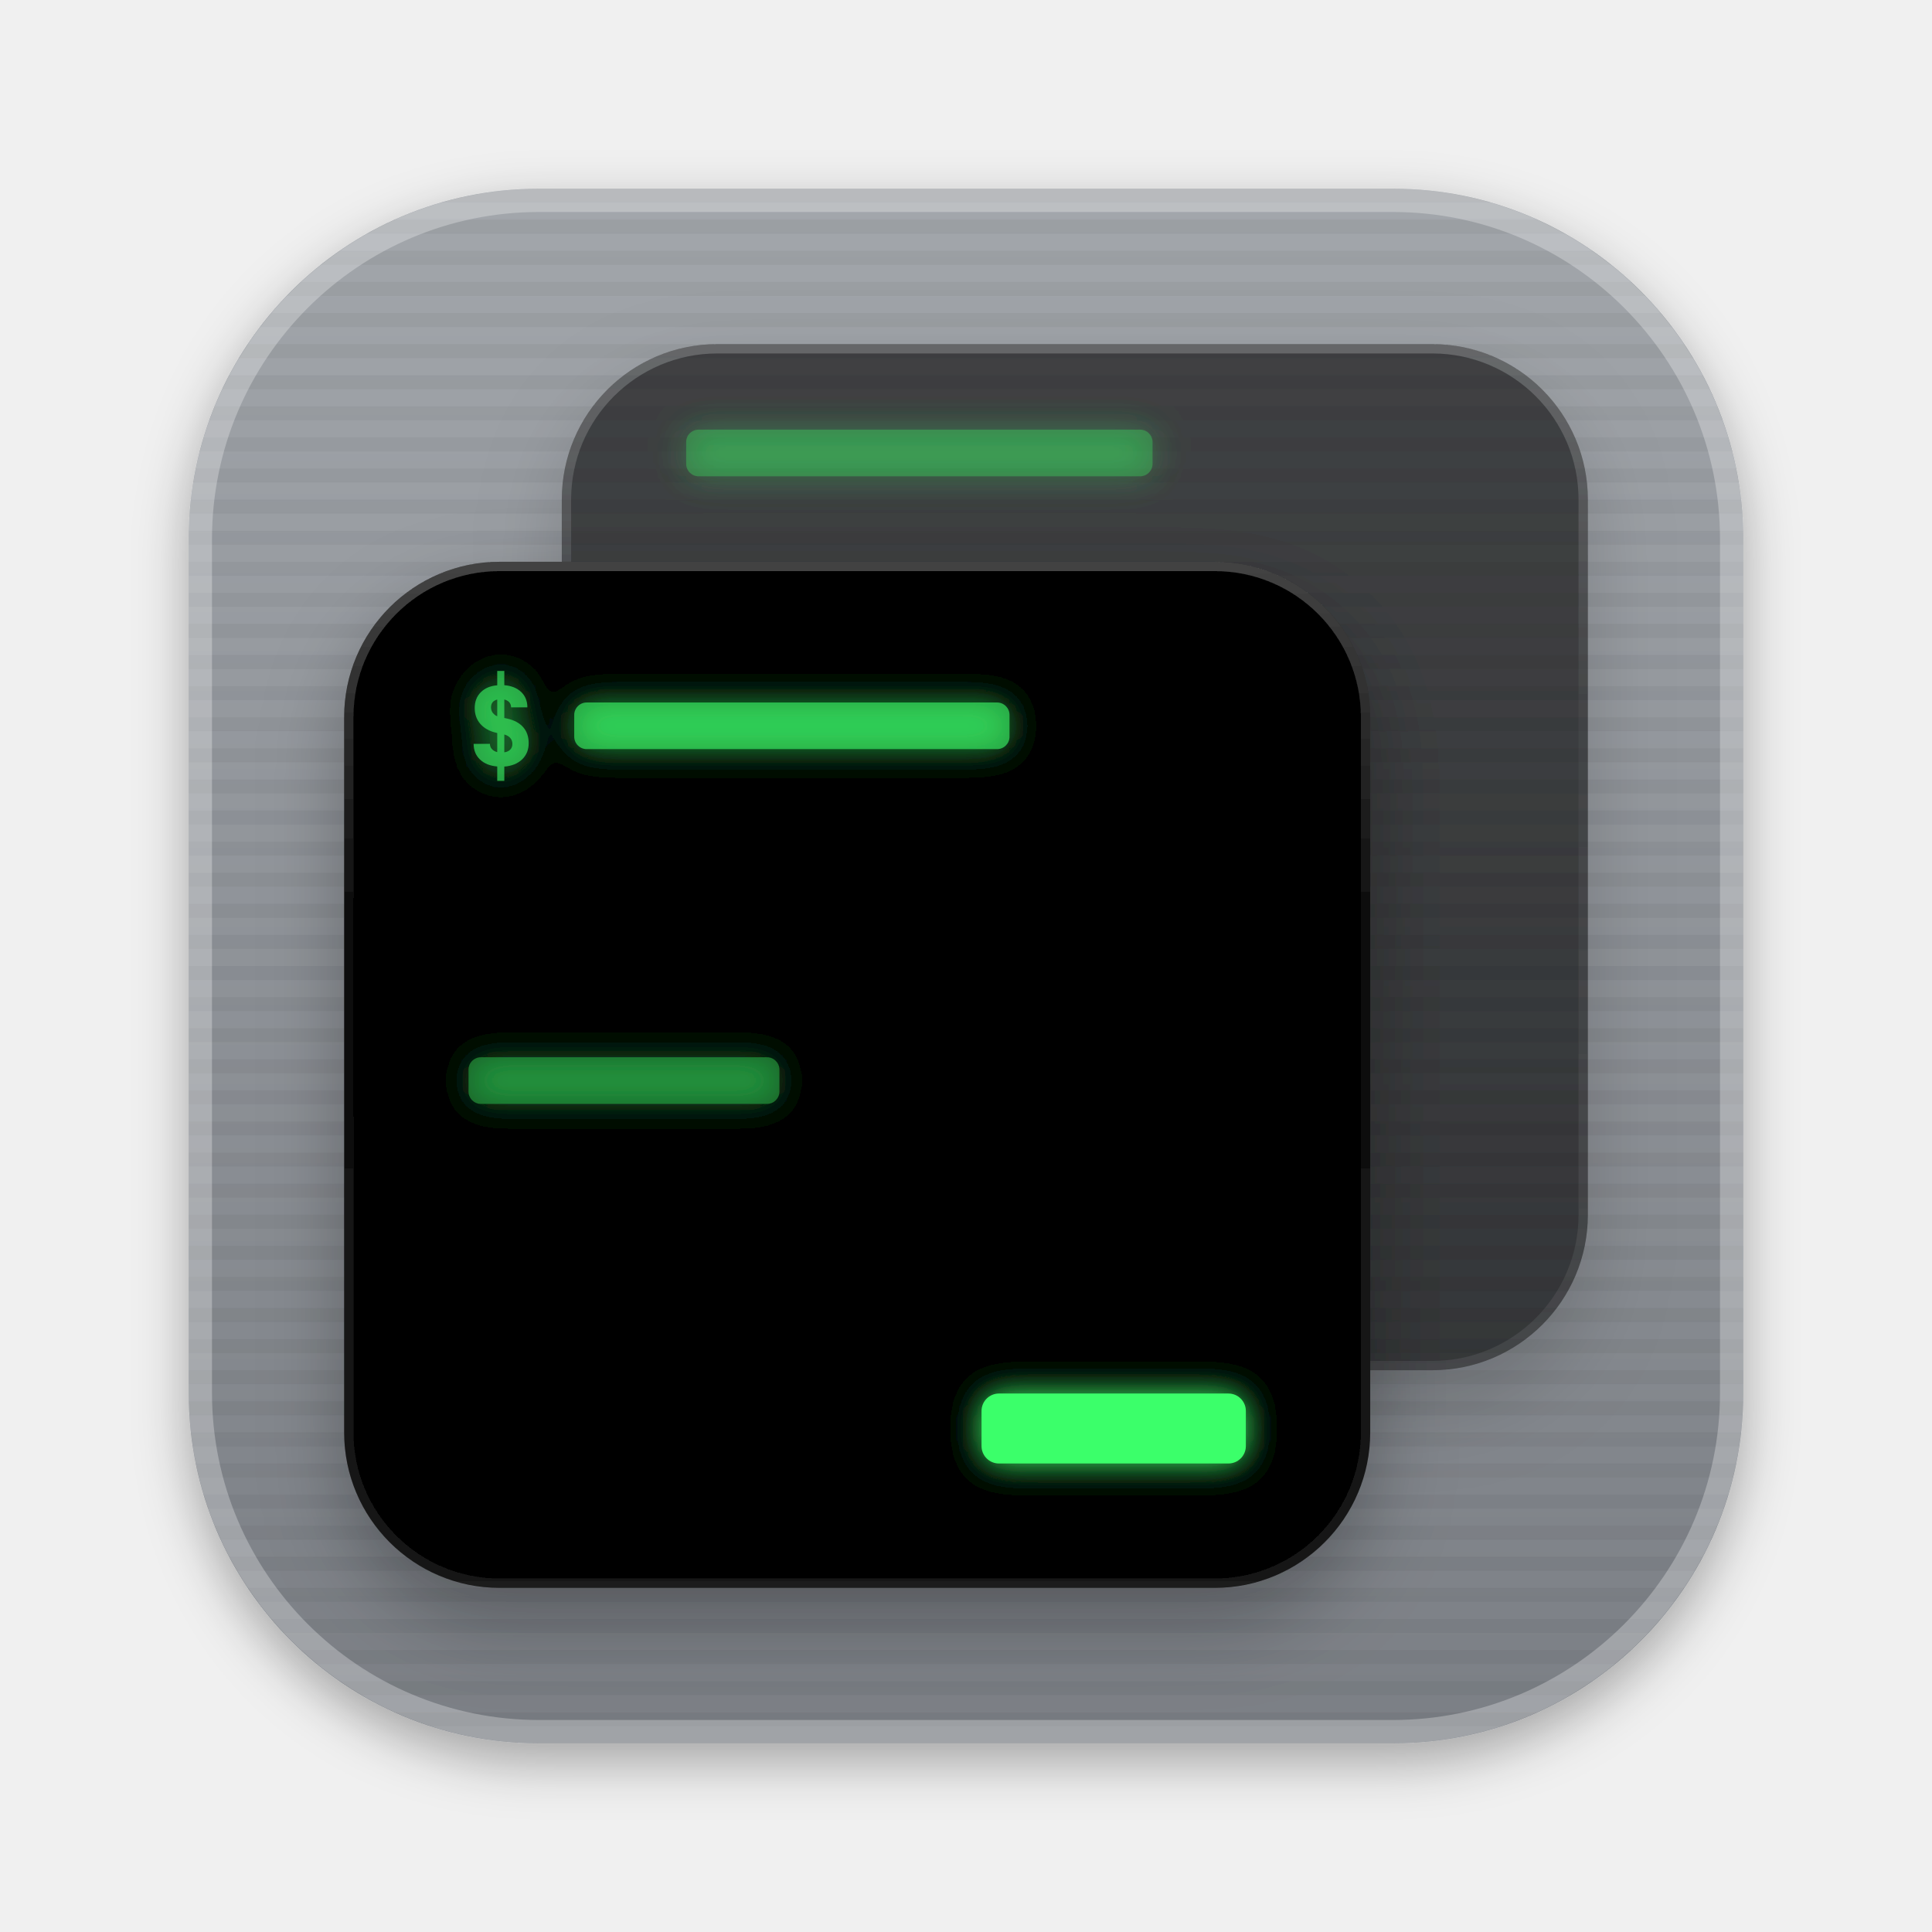
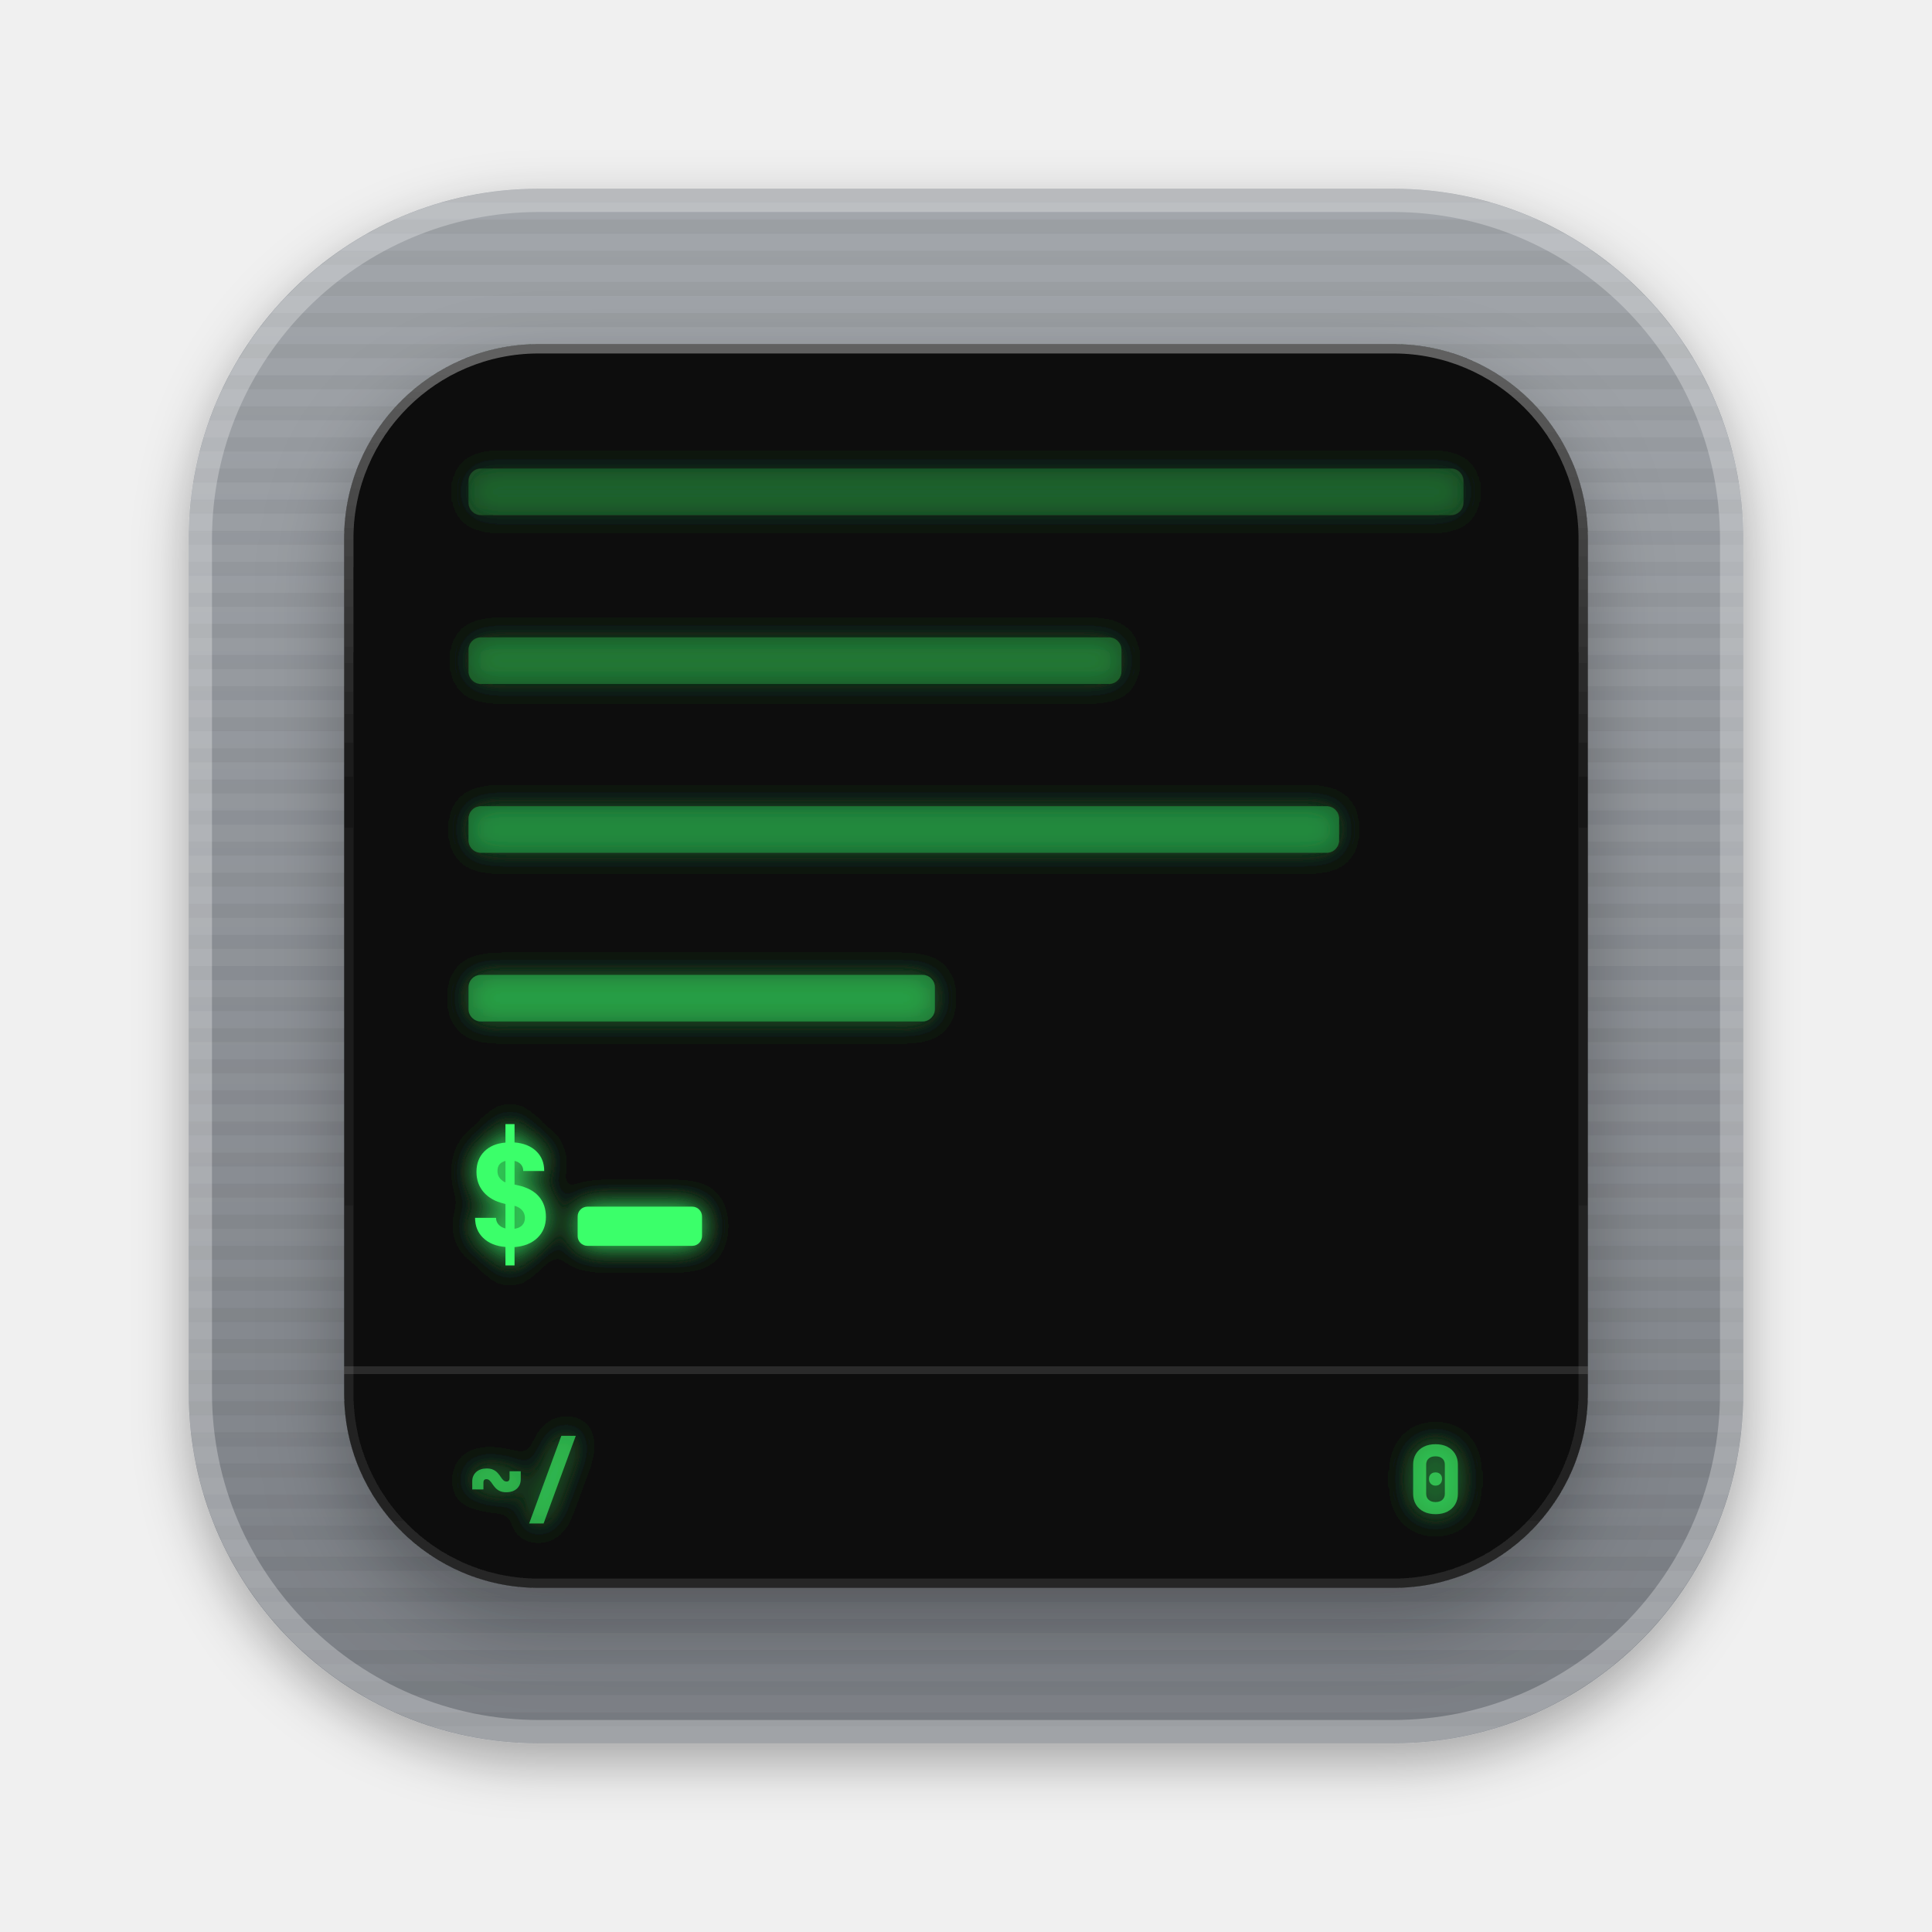
<svg xmlns="http://www.w3.org/2000/svg" width="1024" height="1024" viewBox="0 0 1024 1024">
  <defs>
    <filter id="ish" x="-10%" y="-10%" width="120%" height="125%">
      <feDropShadow dx="0" dy="10" stdDeviation="14" flood-color="#000000" flood-opacity="0.32" />
    </filter>
  </defs>
  <g filter="url(#ish)">
    <g transform="translate(100 100) scale(8.24)">
      <defs>
        <linearGradient id="vl" x1="0" y1="0" x2="0" y2="1">
          <stop offset="0" stop-color="#A2A6AB" />
          <stop offset="1" stop-color="#7B7F85" />
        </linearGradient>
        <pattern id="sl" width="2" height="2" patternUnits="userSpaceOnUse">
          <rect x="0" y="0" width="2" height="0.9" fill="#000000" fill-opacity="0.04" />
        </pattern>
        <filter id="fl" x="-30%" y="-30%" width="160%" height="160%">
          <feGaussianBlur in="SourceAlpha" stdDeviation="0.7" result="s" />
          <feOffset in="s" dy="0.5" result="o" />
          <feComponentTransfer in="o" result="sh">
            <feFuncA type="linear" slope="0.6" />
          </feComponentTransfer>
          <feGaussianBlur in="SourceGraphic" stdDeviation="1.1" result="g" />
          <feMerge>
            <feMergeNode in="sh" />
            <feMergeNode in="g" />
            <feMergeNode in="SourceGraphic" />
          </feMerge>
        </filter>
      </defs>
      <rect x="0" y="0" width="100" height="100" rx="22.5" fill="url(#vl)" />
      <rect x="0" y="0" width="100" height="100" rx="22.5" fill="url(#sl)" />
      <rect x="0.75" y="0.75" width="98.5" height="98.5" rx="21.8" fill="none" stroke="#FFFFFF" stroke-opacity="0.28" stroke-width="1.5" />
      <defs>
        <linearGradient id="wg" x1="0" y1="0" x2="0" y2="1">
-           <stop offset="0" stop-color="#060606" />
-           <stop offset="0.5" stop-color="#020202" />
-           <stop offset="1" stop-color="#000000" />
+           <stop offset="0" stop-color="#0F1110" />
+           <stop offset="0.5" stop-color="#0C0D0C" />
+           <stop offset="1" stop-color="#090A09" />
        </linearGradient>
        <linearGradient id="wh" x1="0" y1="0" x2="0" y2="1">
-           <stop offset="0" stop-color="#FFFFFF" stop-opacity="0.26" />
+           <stop offset="0" stop-color="#FFFFFF" stop-opacity="0.35" />
          <stop offset="0.35" stop-color="#FFFFFF" stop-opacity="0.05" />
          <stop offset="1" stop-color="#FFFFFF" stop-opacity="0.1" />
        </linearGradient>
        <filter id="wsh" x="-20%" y="-20%" width="140%" height="150%">
          <feDropShadow dx="0" dy="0.4" stdDeviation="0.35" flood-color="#000000" flood-opacity="0.35" />
          <feDropShadow dx="0" dy="2.2" stdDeviation="2.6" flood-color="#000000" flood-opacity="0.3" />
        </filter>
        <filter id="gw" x="-30%" y="-30%" width="160%" height="160%">
-           <feGaussianBlur stdDeviation="1.15" result="b" />
+           <feGaussianBlur stdDeviation="0.9" result="b" />
          <feMerge>
            <feMergeNode in="b" />
            <feMergeNode in="SourceGraphic" />
          </feMerge>
        </filter>
      </defs>
-       <g opacity="0.6">
-         <rect x="24" y="10" width="66" height="66" rx="10" fill="url(#wg)" filter="url(#wsh)" />
-         <rect x="24.3" y="10.3" width="65.4" height="65.4" rx="9.7" fill="none" stroke="url(#wh)" stroke-width="0.6" />
+       <g>
+         <rect x="10" y="10" width="80" height="80" rx="12.5" fill="url(#wg)" filter="url(#wsh)" />
+         <rect x="10.3" y="10.3" width="79.4" height="79.4" rx="12.2" fill="none" stroke="url(#wh)" stroke-width="0.6" />
      </g>
-       <g>
-         <rect x="10" y="24" width="66" height="66" rx="10" fill="url(#wg)" filter="url(#wsh)" />
-         <rect x="10.3" y="24.3" width="65.4" height="65.4" rx="9.7" fill="none" stroke="url(#wh)" stroke-width="0.6" />
-       </g>
+       <line x1="10" y1="76" x2="90" y2="76" stroke="#FFFFFF" stroke-opacity="0.12" stroke-width="0.5" />
      <g filter="url(#gw)">
-         <rect x="32" y="15.5" width="30" height="3" rx="0.8" fill="#3BFF6A" fill-opacity="0.3" />
-         <path d="M264 -140V-8Q164 0 105.5 56.0Q47 112 47 200H197Q197 172 215.0 152.0Q233 132 264 124V299L253 302Q160 324 108.5 383.5Q57 443 57 529Q57 618 112.5 674.0Q168 730 264 738V870H329V739Q427 731 484.0 676.5Q541 622 541 535H391Q391 563 375.0 581.5Q359 600 329 607V438L356 432Q453 410 503.0 352.5Q553 295 553 206Q553 115 492.5 57.0Q432 -1 329 -9V-140ZM329 122Q364 127 383.5 147.0Q403 167 403 199Q403 242 368 268Q351 280 329 286ZM264 454V607Q236 600 221.5 582.0Q207 564 207 535Q207 495 237 470Q249 459 264 454Z" transform="translate(18.0 37.11) scale(0.007 -0.007)" fill="#3BFF6A" fill-opacity="0.6" />
-         <rect x="24.80" y="33.05" width="28.00" height="3" rx="0.8" fill="#3BFF6A" fill-opacity="0.6" />
-         <rect x="18.00" y="55.87" width="20.00" height="3" rx="0.8" fill="#3BFF6A" fill-opacity="0.36" />
-         <rect x="51.00" y="77.50" width="17.00" height="4.5" rx="1.12" fill="#3BFF6A" />
+         <rect x="18.00" y="18.00" width="64.00" height="3" rx="0.8" fill="#3BFF6A" fill-opacity="0.2" />
+         <rect x="18.00" y="28.86" width="42.00" height="3" rx="0.8" fill="#3BFF6A" fill-opacity="0.26" />
+         <rect x="18.00" y="39.72" width="56.00" height="3" rx="0.8" fill="#3BFF6A" fill-opacity="0.32" />
+         <rect x="18.00" y="50.57" width="30.00" height="3" rx="0.8" fill="#3BFF6A" fill-opacity="0.38" />
+         <path d="M264 -140V-8Q164 0 105.5 56.0Q47 112 47 200H197Q197 172 215.0 152.0Q233 132 264 124V299L253 302Q160 324 108.5 383.5Q57 443 57 529Q57 618 112.5 674.0Q168 730 264 738V870H329V739Q427 731 484.0 676.5Q541 622 541 535H391Q391 563 375.0 581.5Q359 600 329 607V438L356 432Q453 410 503.0 352.5Q553 295 553 206Q553 115 492.5 57.0Q432 -1 329 -9V-140ZM329 122Q364 127 383.5 147.0Q403 167 403 199Q403 242 368 268Q351 280 329 286ZM264 454V607Q236 600 221.5 582.0Q207 564 207 535Q207 495 237 470Q249 459 264 454Z" transform="translate(18.000 68.0) scale(0.009 -0.009)" fill="#3BFF6A" />
+         <rect x="25.02" y="65.48" width="8.00" height="2.52" rx="0.63" fill="#3BFF6A" />
+         <path d="M40 255V340Q40 404 82.5 442.0Q125 480 195 480Q238 480 266.5 466.0Q295 452 313.5 431.0Q332 410 345.5 389.0Q359 368 373.5 354.0Q388 340 408 340Q424 340 432.0 349.5Q440 359 440 375V450H560V365Q560 301 518.0 263.0Q476 225 405 225Q362 225 333.5 239.0Q305 253 286.5 274.0Q268 295 254.5 316.0Q241 337 226.5 351.0Q212 365 192 365Q176 365 168.0 356.0Q160 347 160 330V255Z" transform="translate(18.000 85.2) scale(0.006 -0.006)" fill="#3BFF6A" fill-opacity="0.6" />
+         <path d="M50 -110 395 830H550L205 -110Z" transform="translate(21.600 85.2) scale(0.006 -0.006)" fill="#3BFF6A" fill-opacity="0.6" />
+         <path d="M301 -10Q227 -10 173.0 17.5Q119 45 89.5 94.5Q60 144 60 210V520Q60 586 89.5 635.5Q119 685 173.0 712.5Q227 740 300 740Q374 740 427.5 712.5Q481 685 510.5 635.5Q540 586 540 520V210Q540 144 510.5 94.5Q481 45 427.5 17.5Q374 -10 301 -10ZM301 120Q347 120 373.5 144.0Q400 168 400 210V520Q400 562 373.5 586.0Q347 610 300 610Q253 610 226.5 586.0Q200 562 200 520V210Q200 168 227.0 144.0Q254 120 301 120ZM300 296Q269 296 249.5 316.0Q230 336 230 368Q230 400 249.5 419.0Q269 438 300 438Q332 438 351.0 419.0Q370 400 370 368Q370 336 351.0 316.0Q332 296 300 296Z" transform="translate(78.400 85.2) scale(0.006 -0.006)" fill="#3BFF6A" fill-opacity="0.6" />
      </g>
    </g>
  </g>
</svg>
